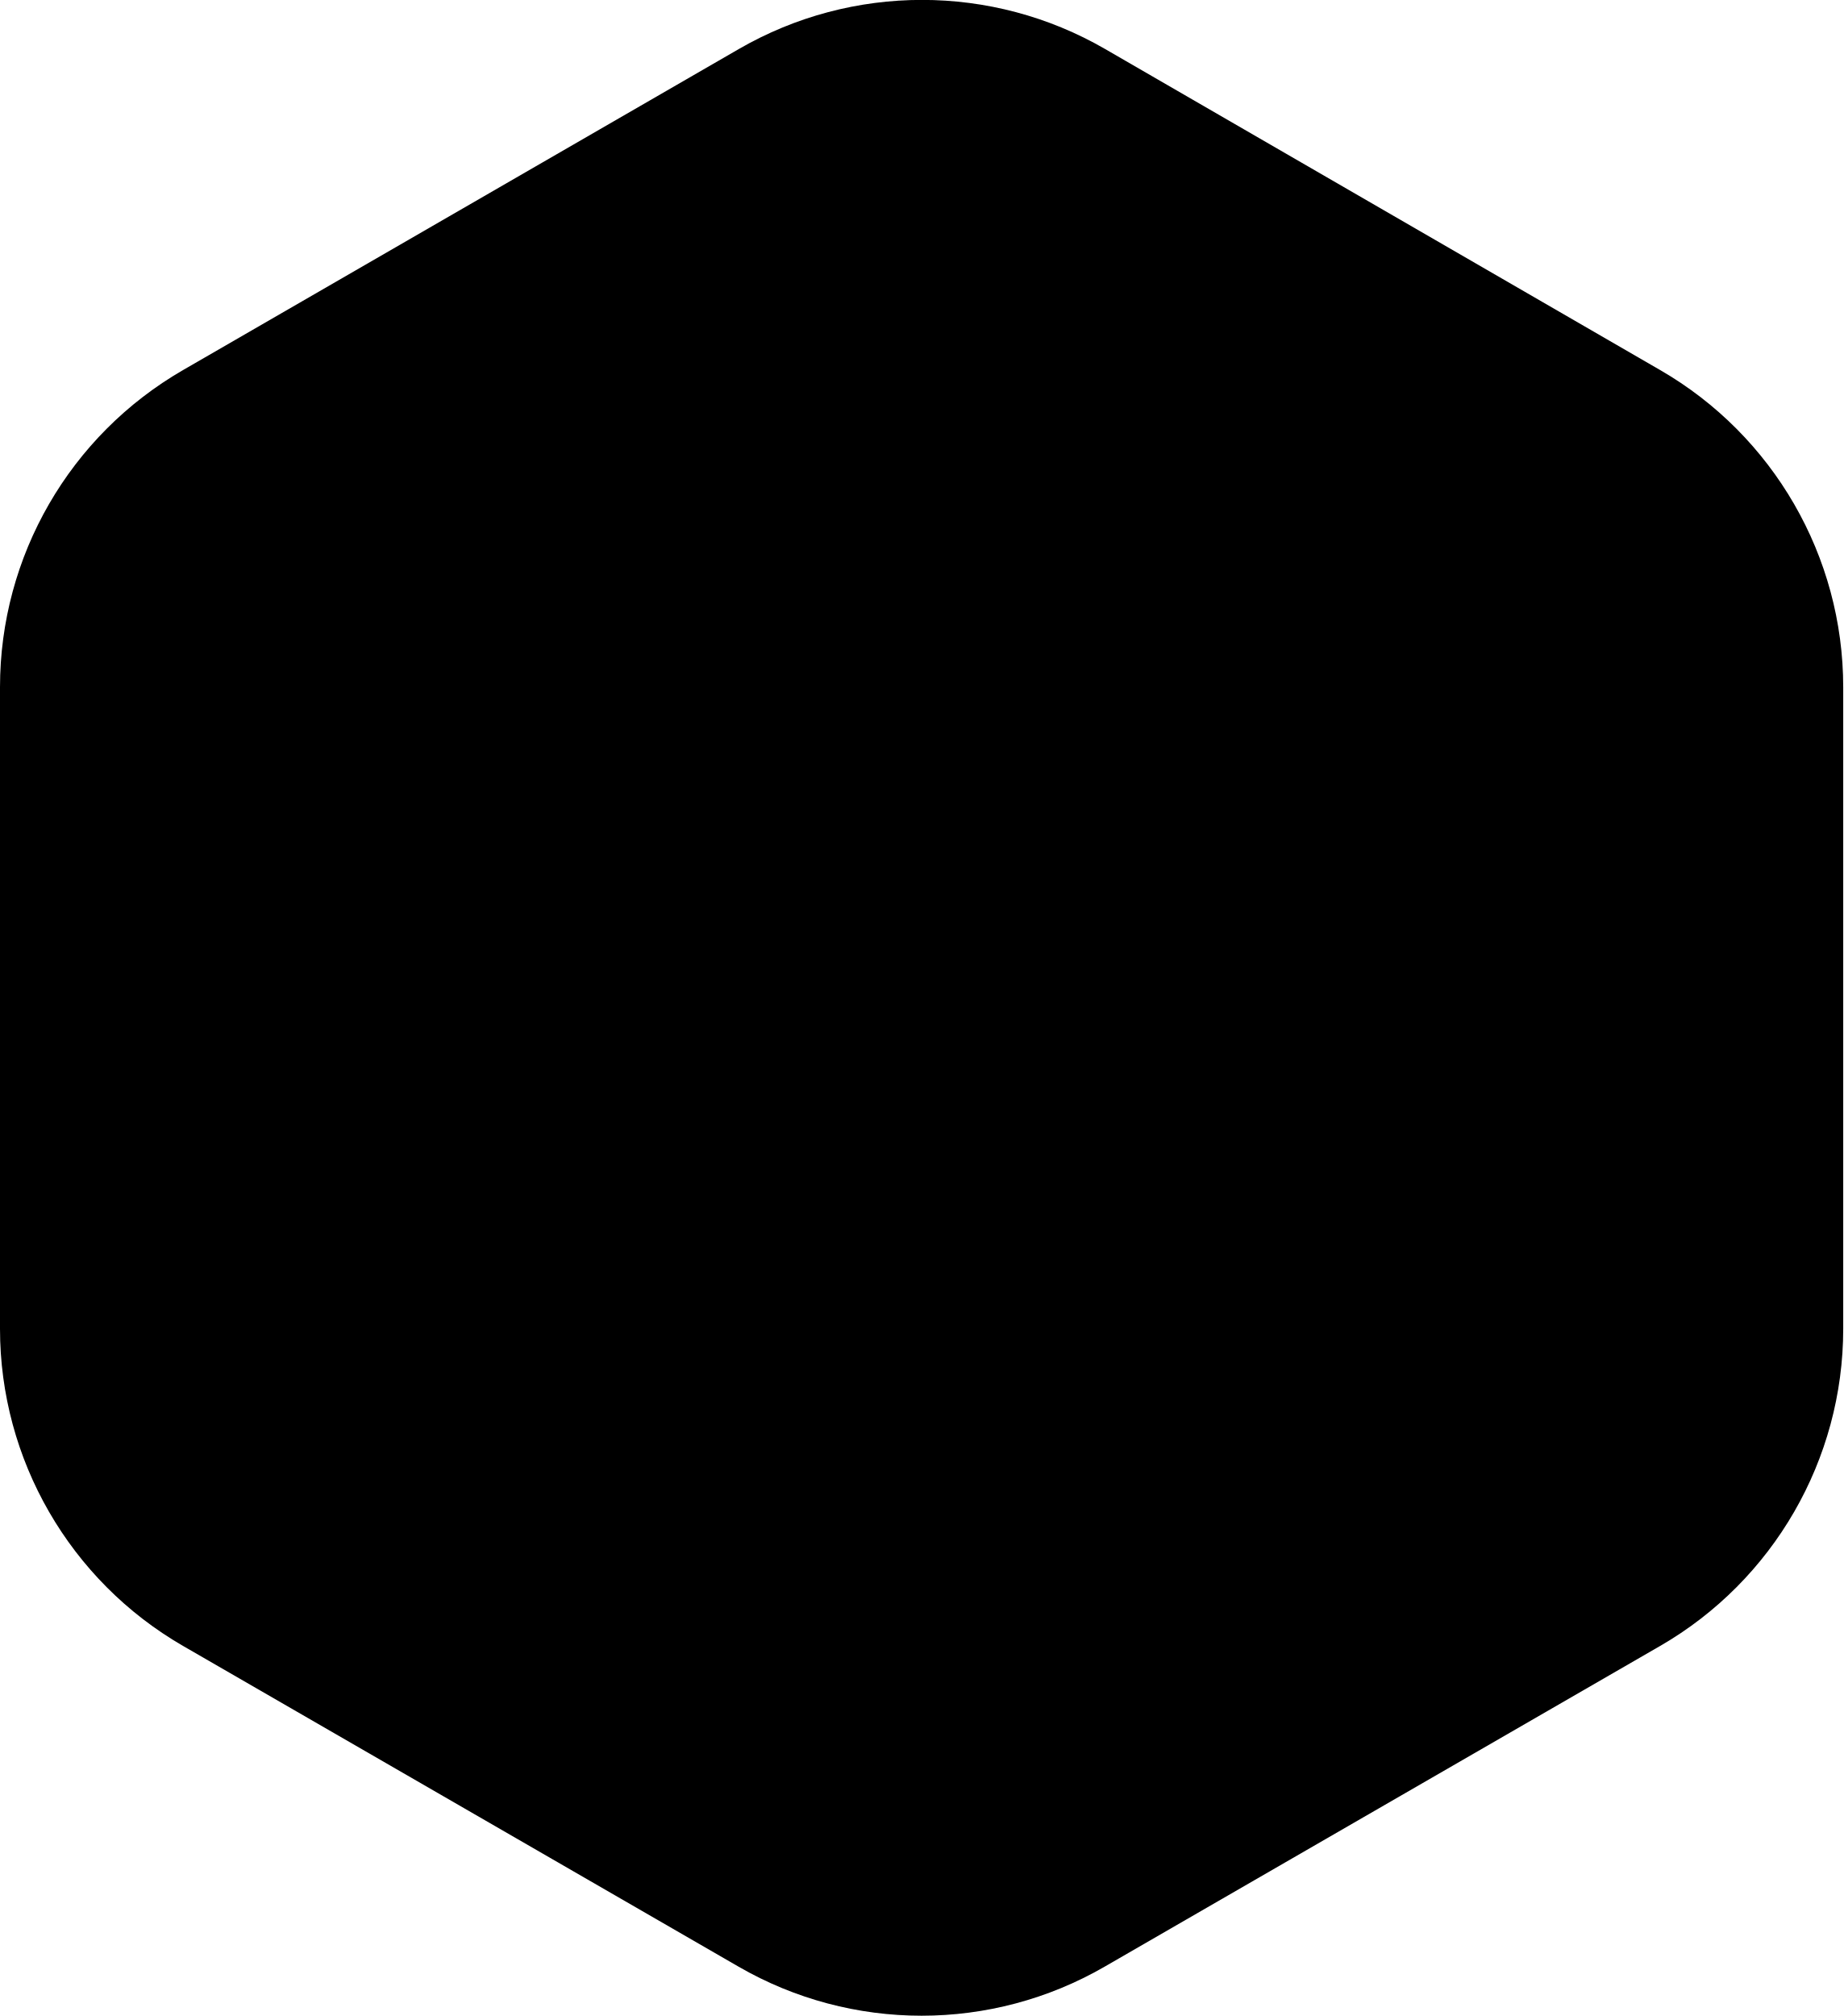
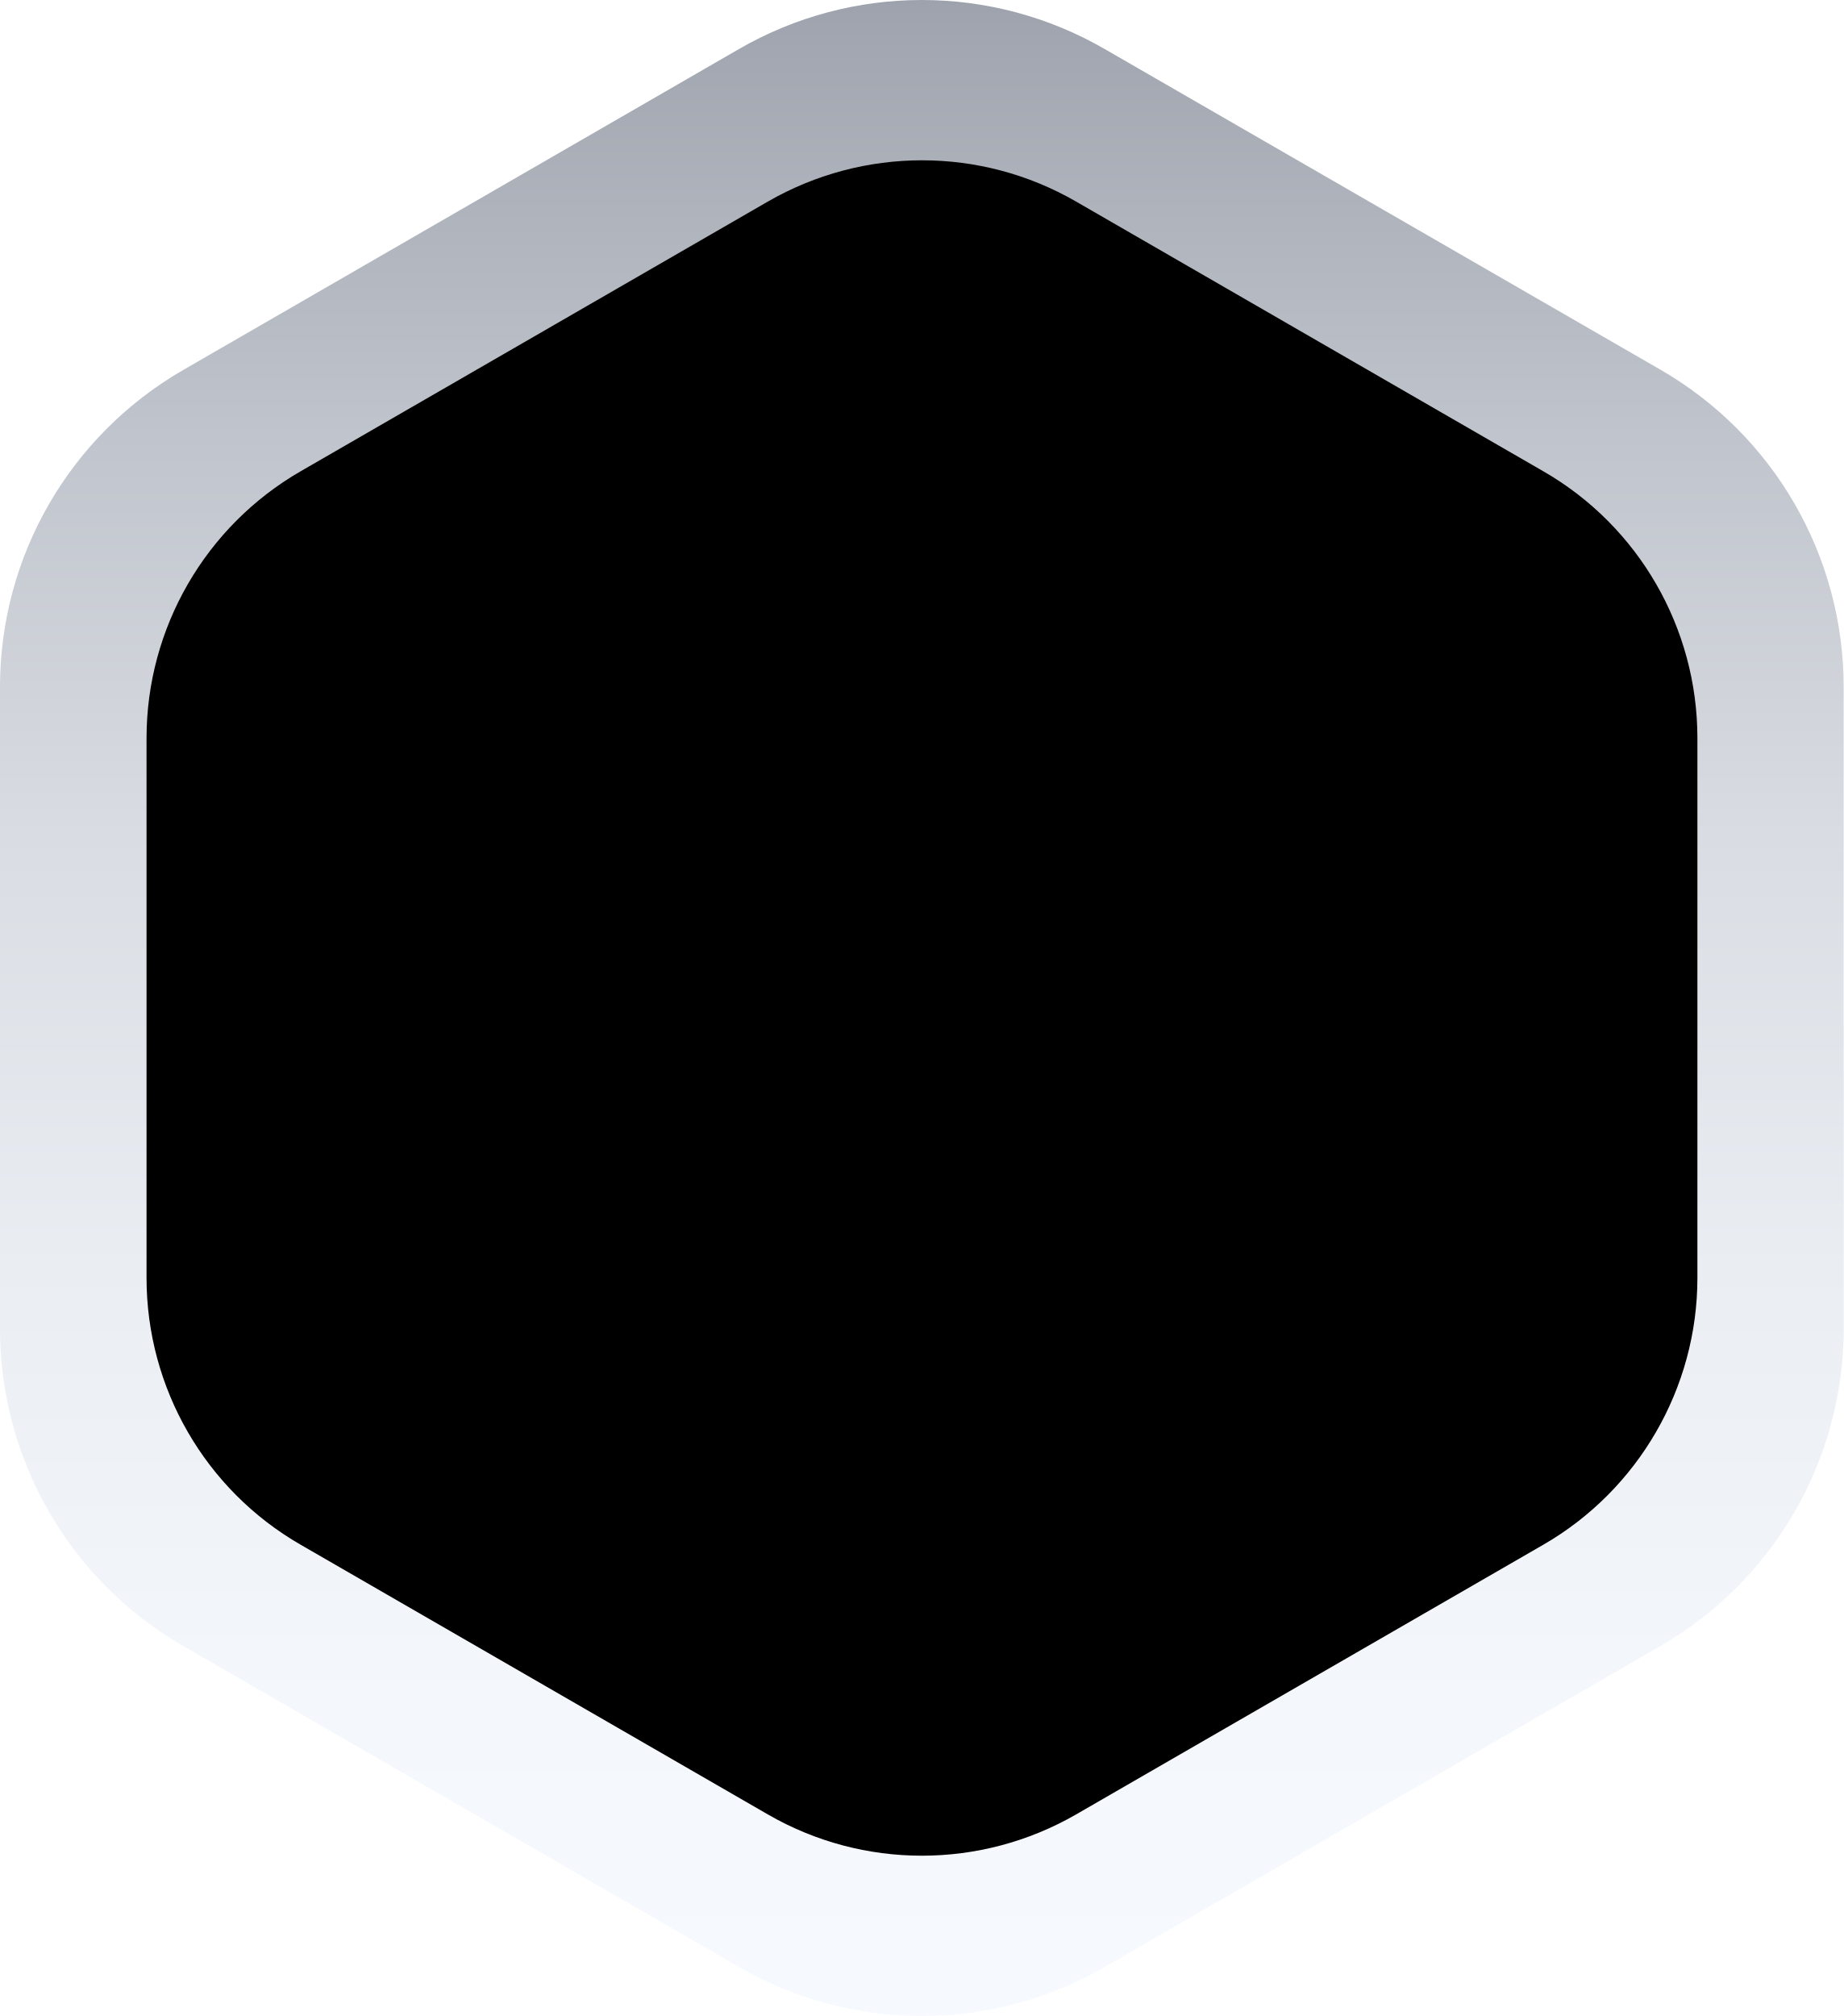
- <svg xmlns="http://www.w3.org/2000/svg" id="logo-svg" data-name="Logo Svg" viewBox="0 0 49.37 53.98" alt="Icone logo permettant la redirection vers l'accueil">
-   <path class="cls-3" d="m0,18.4v17.18c0,3.5,1.87,6.74,4.9,8.49l14.88,8.59c3.03,1.75,6.77,1.75,9.8,0l14.88-8.59c3.03-1.75,4.9-4.99,4.9-8.49v-17.18c0-3.5-1.87-6.74-4.9-8.49L29.59,1.31c-3.03-1.75-6.77-1.75-9.8,0L4.9,9.91C1.87,11.66,0,14.89,0,18.4Z" />
-   <g>
-     <polygon class="cls-4" id="cls-4-1" points="12.66 35.51 12.66 21.61 10.94 20.62 10.94 36.5 17.82 40.47 19.53 39.48 19.53 37.49 17.81 38.48 12.66 35.51" />
-     <path class="cls-1" id="cls-1-2" d="m22.97,13.68l-3.44,1.98,1.72.99v3.97l-5.16,2.98c.87.5,1.74,1,2.61,1.5.29-.5.85-1.31,1.79-2.04.96-.74,1.91-1.06,2.47-1.2v-8.19Z" />
-     <path class="cls-1" id="cls-1-1" d="m32.96,17.46v-3.24c0-4.55-3.69-8.24-8.24-8.24s-8.24,3.69-8.24,8.24v3.2l-5.54,3.2,1.72.99,5.16-2.98,1.72.99v-1.98l-1.04-.6v-2.49c0-3.44,2.79-6.23,6.23-6.23s6.23,2.79,6.23,6.23v2.45l-1.11.64v1.98l1.72-.99,5.16,2.98,1.72-.99-5.47-3.16Z" />
-     <path class="cls-1" id="cls-1-3" d="m28.12,16.65l1.72-.99-3.44-1.98v8.19c.57.15,1.51.47,2.47,1.2.95.72,1.5,1.53,1.79,2.04.87-.5,1.74-1,2.61-1.5l-5.16-2.98v-3.97Z" />
-     <polygon class="cls-2" id="cls-2-1" points="38.43 20.62 36.71 21.61 36.72 35.51 31.56 38.48 29.84 37.49 29.84 39.48 31.56 40.47 38.43 36.5 38.43 20.62" />
-     <path class="cls-2" id="cls-2-2" d="m33.28,27.57v-3.97c-.87.5-1.74,1-2.61,1.51.23.41,1.42,2.65.6,5.41-.88,2.97-3.4,4.19-3.79,4.38l-1.07.62.02,5.91h-.02v2.02l3.43-1.98-1.72-.99v-3.97l5.15-2.98v-3.97l1.72-.99-1.72-.99Z" />
-     <path class="cls-4" id="cls-4-2" d="m19.53,41.46l3.43,1.98v-2.01h-.01s.01-3.23.01-3.23v-.07h0v-2.62s-1.06-.62-1.06-.62c-.39-.18-2.91-1.41-3.79-4.38-.82-2.75.37-5,.6-5.41-.87-.5-1.74-1-2.61-1.51v3.97s-1.72.99-1.72.99l1.72.99v3.97l5.15,2.98v3.97l-1.72.99Z" />
-   </g>
-   <g>
-     <path class="cls-5" id="cls-5-2" d="m28.34,26.46l-1.83,1.05c.18.31.29.67.29,1.05,0,1.17-.95,2.11-2.11,2.11,0,0,0,0,0,0,0,.7,0,1.4,0,2.11.37,0,1.24-.04,2.14-.57.87-.51,1.33-1.21,1.51-1.53.19-.33.6-1.14.57-2.24-.03-.95-.37-1.65-.57-1.98Z" />
-     <path class="cls-5" id="cls-5-1" d="m24.69,26.45c.78,0,1.46.43,1.82,1.06l1.83-1.05c-.2-.34-.72-1.14-1.74-1.66-.79-.4-1.52-.46-1.91-.46h0s0,0,0,0h0c-.39,0-1.12.06-1.91.46-1.02.52-1.54,1.31-1.74,1.66l1.84,1.06c.36-.63,1.04-1.06,1.82-1.06Z" />
-     <path class="cls-5" id="cls-5-3" d="m24.69,30.67c-1.17,0-2.11-.95-2.11-2.11,0-.38.11-.74.29-1.05l-1.83-1.05c-.19.33-.54,1.03-.57,1.98-.03,1.1.38,1.91.57,2.24.18.32.64,1.02,1.51,1.53.91.53,1.77.57,2.14.57,0-.7,0-1.4,0-2.11,0,0,0,0,0,0Z" />
+ <svg id="logo" data-name="logo-visualkoding" viewBox="0 0 66.43 72.63" alt="Logo de VisualKoding">
+   <defs>
+     <style>
+       .logo__svg__linearGradient {
+         fill: url(#linearGradient);
+       }
+     </style>
+     <linearGradient id="linearGradient" x1="33.22" y1="93.78" x2="33.22" y2="-36.31" gradientUnits="userSpaceOnUse">
+       <stop offset=".09" stop-color="#f8fbff" />
+       <stop offset=".25" stop-color="#f4f7fc" />
+       <stop offset=".37" stop-color="#eaedf2" />
+       <stop offset=".49" stop-color="#d9dce2" />
+       <stop offset=".6" stop-color="#c0c4cc" />
+       <stop offset=".71" stop-color="#a1a6b0" />
+       <stop offset=".82" stop-color="#7a808d" />
+       <stop offset=".92" stop-color="#4d5464" />
+       <stop offset="1" stop-color="#242c3f" />
+     </linearGradient>
+   </defs>
+   <g id="logo__svg">
+     <path class="logo__svg__linearGradient" d="m0,24.75v23.12c0,4.71,2.51,9.07,6.6,11.43l20.02,11.56c4.08,2.36,9.11,2.36,13.19,0l20.02-11.56c4.08-2.36,6.6-6.71,6.6-11.43v-23.12c0-4.71-2.51-9.07-6.6-11.43L39.81,1.77c-4.08-2.36-9.11-2.36-13.19,0L6.6,13.33C2.51,15.69,0,20.04,0,24.75Z" />
+     <path class="logo__svg__background" d="m5.28,26.59v19.45c0,3.96,2.11,7.63,5.55,9.61l16.84,9.72c3.43,1.98,7.66,1.98,11.1,0l16.84-9.72c3.43-1.98,5.55-5.65,5.55-9.61v-19.45c0-3.96-2.11-7.63-5.55-9.61l-16.84-9.72c-3.43-1.98-7.66-1.98-11.1,0l-16.84,9.72c-3.43,1.98-5.55,5.65-5.55,9.61Z" />
+     <g class="logo__svg__zone">
+       <g class="logo__svg__zone__top">
+         <polygon class="logo__svg__zone__top--right" points="51.31 25.87 53.9 24.37 43.55 18.4 40.97 19.9 40.97 22.88 43.56 21.39 51.31 25.87" />
+         <path class="logo__svg__zone__top--right" d="m38.38,18.41l2.59-1.49-5.17-2.99v12.32c.85.22,2.27.71,3.72,1.81,1.42,1.09,2.26,2.3,2.7,3.06,1.31-.75,2.61-1.51,3.92-2.26l-7.76-4.48v-5.97Z" />
+         <polygon class="logo__svg__zone__top--left" points="15.12 25.87 22.88 21.39 25.46 22.88 25.46 19.9 22.88 18.41 12.54 24.38 15.12 25.87" />
+         <path class="logo__svg__zone__top--left" d="m30.63,13.93l-5.17,2.99,2.59,1.49v5.97l-7.76,4.48c1.31.75,2.61,1.51,3.92,2.26.44-.76,1.27-1.97,2.7-3.06,1.45-1.11,2.87-1.59,3.72-1.81v-12.32Z" />
+         <path class="logo__svg__zone__circle--top" d="m33.21,33.14c1.18,0,2.19.65,2.74,1.6l2.76-1.59c-.3-.52-1.09-1.71-2.62-2.49-1.19-.61-2.29-.69-2.88-.69h0s0,0,0,0h0c-.59,0-1.69.08-2.88.69-1.53.78-2.32,1.98-2.62,2.49l2.76,1.59c.55-.95,1.56-1.6,2.74-1.6Z" />
+       </g>
+       <g class="logo__svg__zone__bottom">
+         <polygon class="logo__svg__zone__bottom--right" points="53.89 24.38 51.31 25.87 51.31 46.77 43.56 51.25 40.97 49.75 40.97 52.74 43.55 54.23 53.9 48.26 53.89 24.38" />
+         <path class="logo__svg__zone__bottom--right" d="m46.14,34.83v-5.97c-1.31.75-2.62,1.51-3.92,2.26.34.62,2.13,3.99.9,8.13-1.32,4.47-5.12,6.31-5.7,6.58l-1.62.93.04,8.89h-.02v3.04l5.16-2.98-2.58-1.49v-5.97l7.75-4.48v-5.97l2.59-1.49-2.59-1.49Z" />
+         <path class="logo__svg__zone__circle--right" d="m38.71,33.15l-2.76,1.59c.27.47.44,1,.44,1.58,0,1.75-1.42,3.18-3.18,3.18,0,0,0,0,0,0,0,1.06,0,2.11,0,3.17.56,0,1.86-.06,3.22-.86,1.31-.77,1.99-1.82,2.27-2.31.29-.5.91-1.71.86-3.37-.04-1.43-.56-2.48-.85-2.98Z" />
+         <polygon class="logo__svg__zone__bottom--left" points="15.12 46.77 15.13 25.87 12.54 24.38 12.54 48.26 22.88 54.23 25.46 52.74 25.46 49.75 22.88 51.25 15.12 46.77" />
+         <path class="logo__svg__zone__bottom--left" d="m25.46,55.72l5.15,2.98v-3.03h-.02s.02-4.86.02-4.86v-.1h0l.02-3.94-1.62-.93c-.59-.27-4.38-2.11-5.7-6.58-1.23-4.14.56-7.52.9-8.13-1.31-.75-2.61-1.51-3.92-2.26v5.97s-2.59,1.49-2.59,1.49l2.59,1.49v5.97l7.75,4.48v5.97l-2.58,1.49Z" />
+         <path class="logo__svg__zone__circle--left" d="m33.21,39.49c-1.75,0-3.18-1.42-3.18-3.18,0-.58.17-1.11.44-1.58l-2.76-1.59c-.29.5-.81,1.55-.85,2.98-.05,1.65.57,2.87.86,3.37.28.49.96,1.54,2.27,2.31,1.36.8,2.66.86,3.22.86,0-1.06,0-2.11,0-3.17,0,0,0,0,0,0Z" />
+       </g>
+     </g>
  </g>
</svg>
